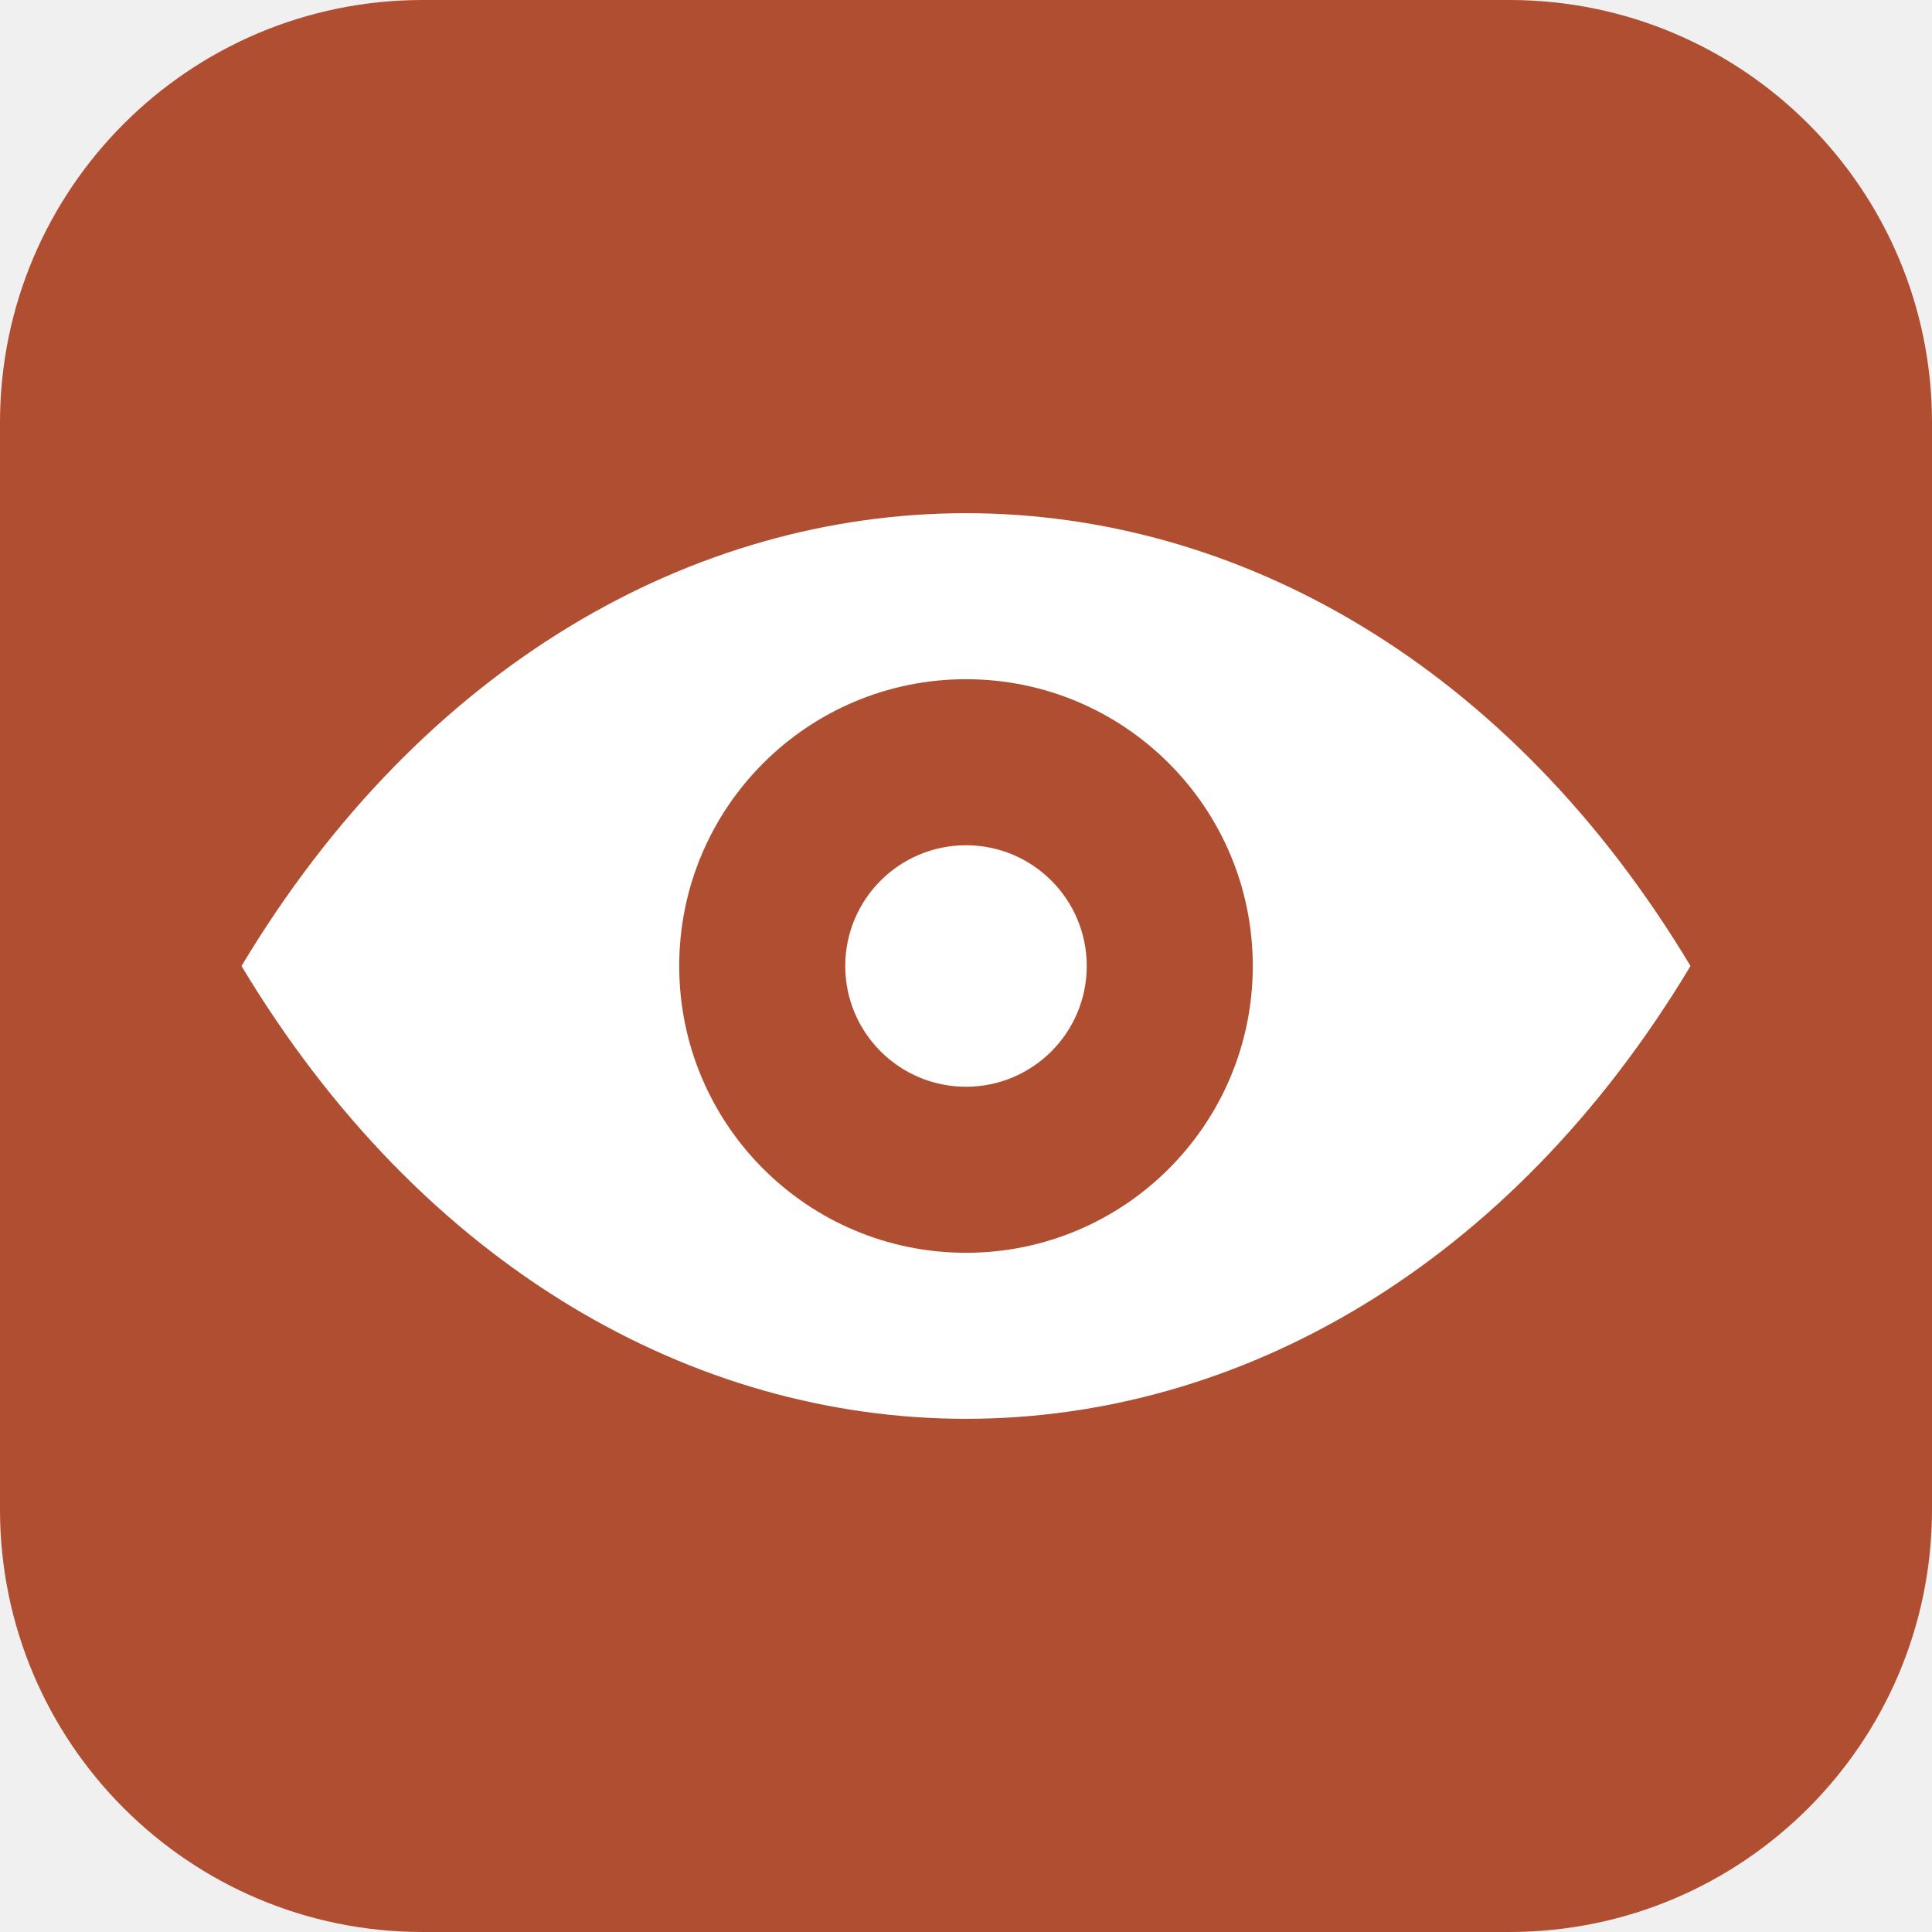
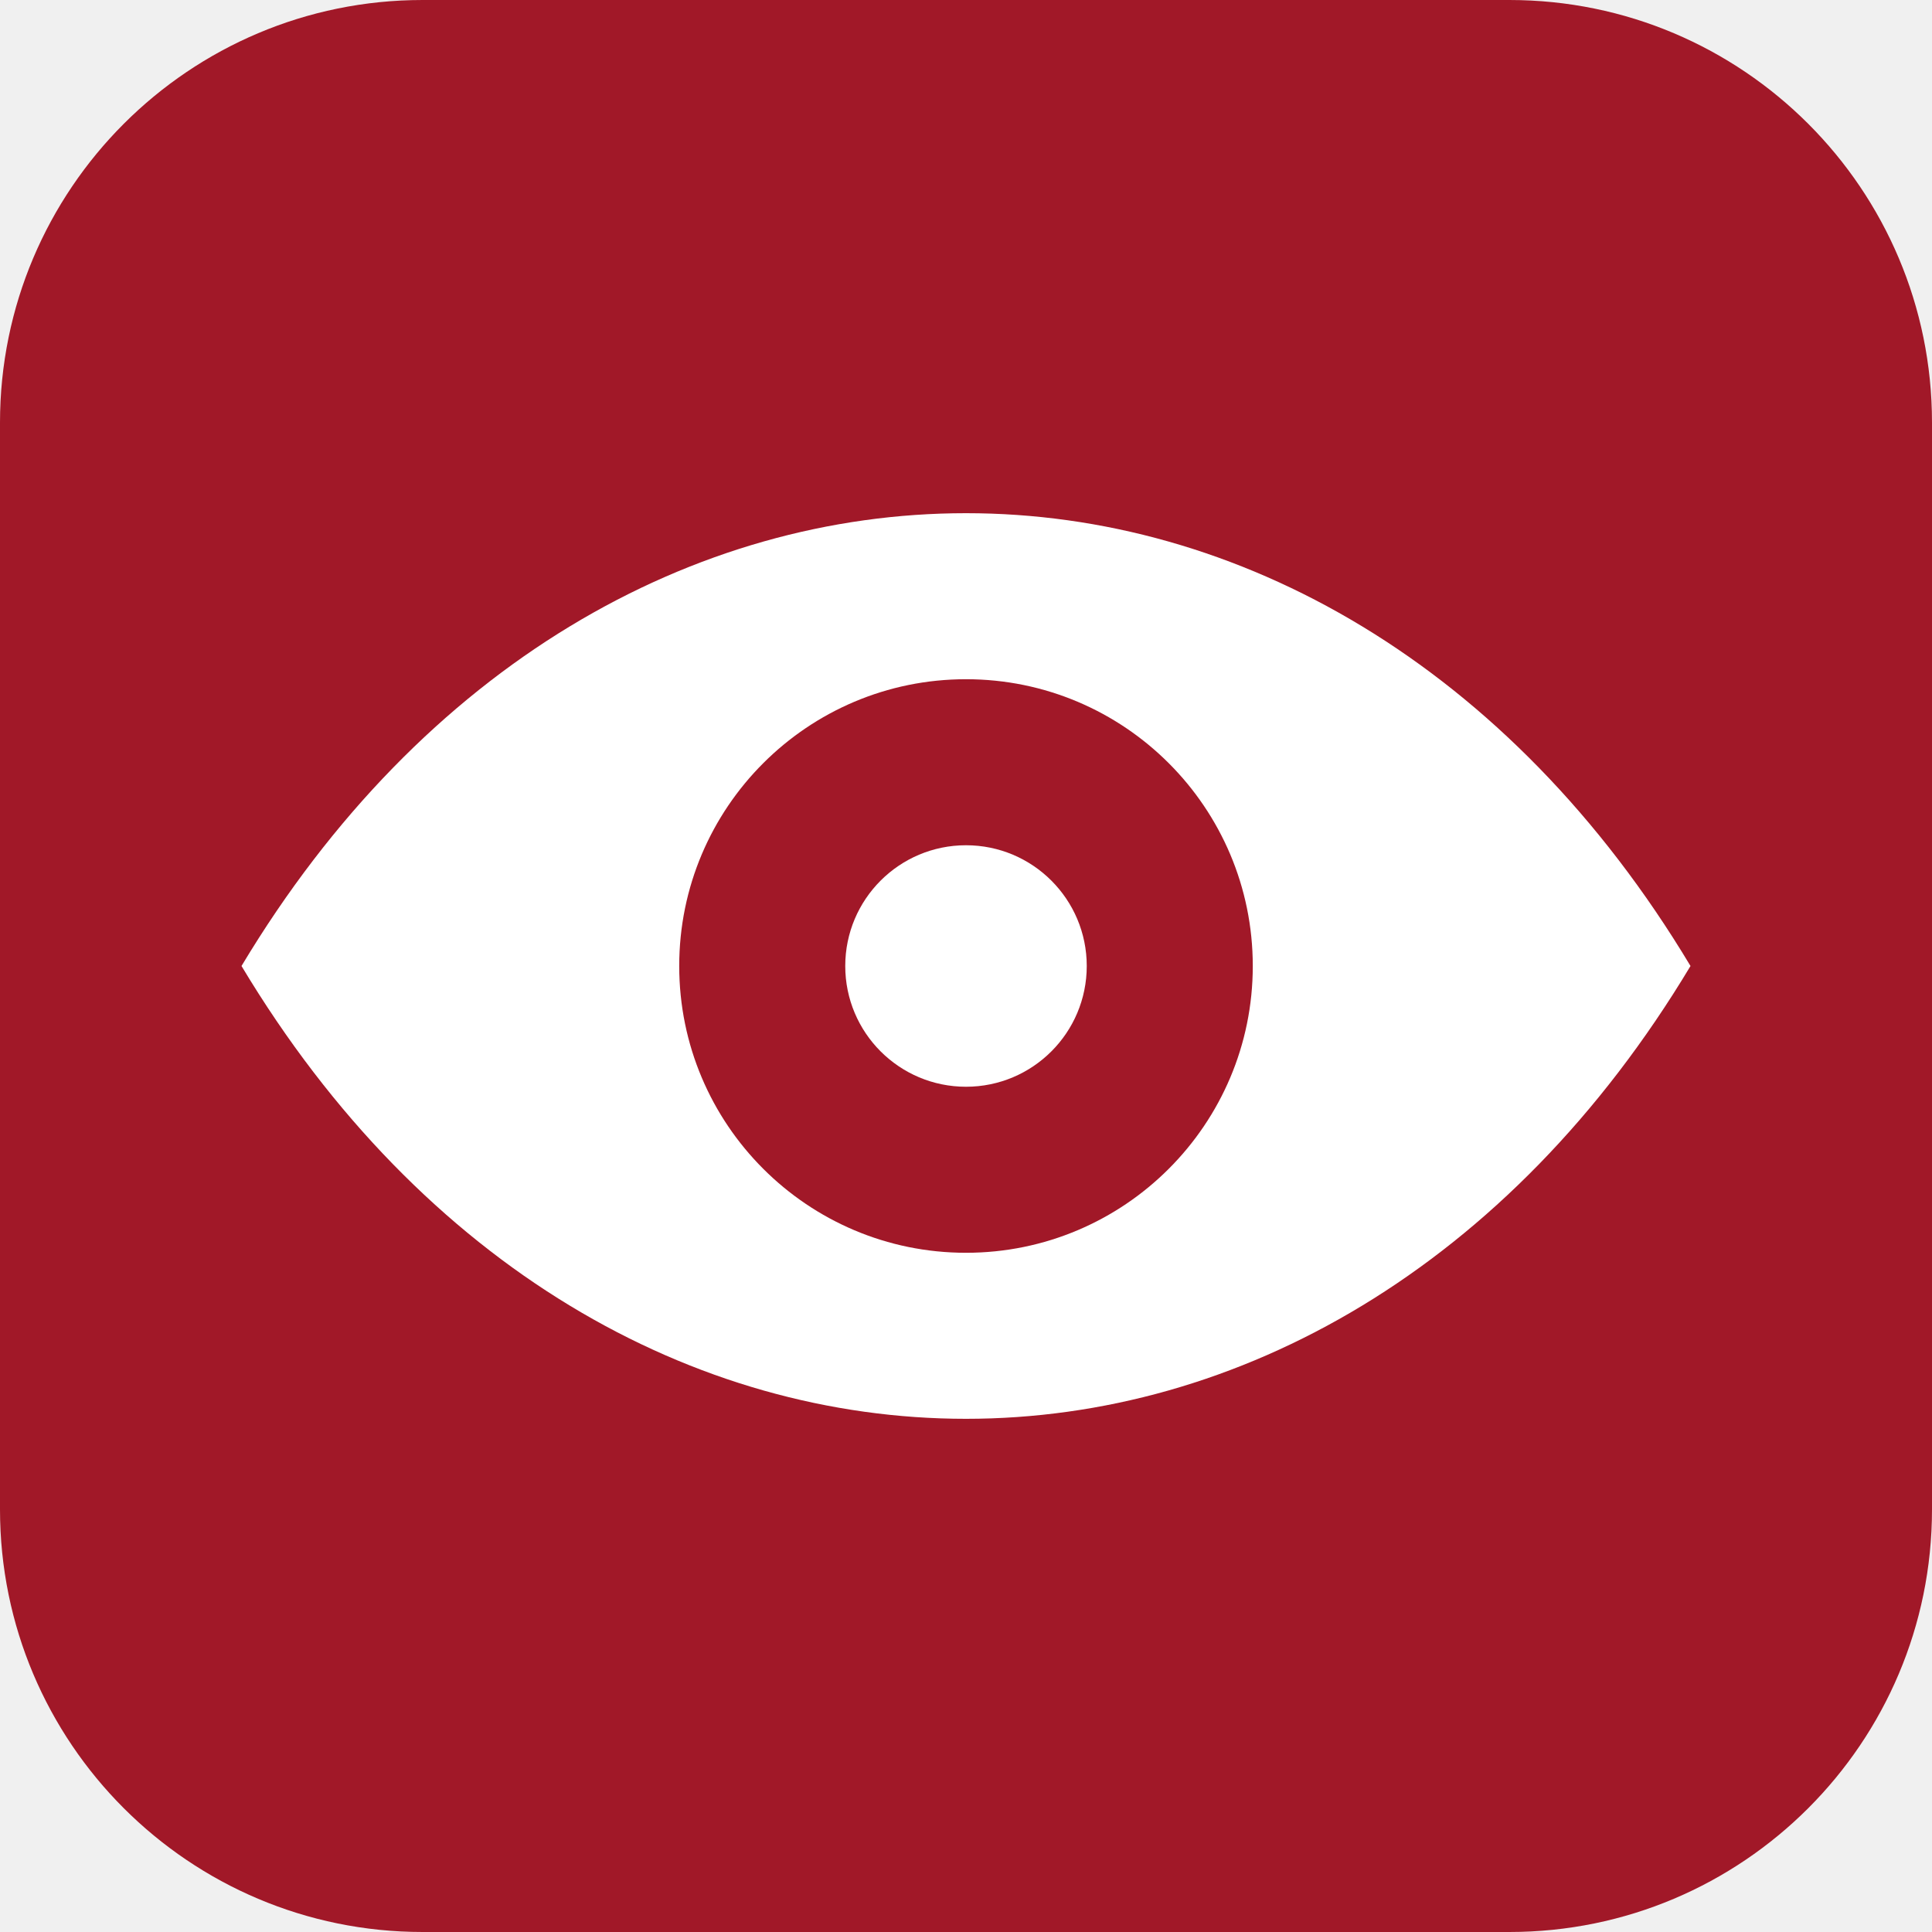
<svg xmlns="http://www.w3.org/2000/svg" viewBox="0 0 64 64" role="img" aria-label="Immersion ethnographique">
-   <rect width="64" height="64" rx="14" fill="#b04e32" />
+   <rect width="64" height="64" rx="14" fill="#a11828" />
  <path d="M8 32c6-10 15-15 24-15s18 5 24 15c-6 10-15 15-24 15S14 42 8 32z" fill="#fff" />
-   <circle cx="32" cy="32" r="9.5" fill="#b04e32" />
+   <circle cx="32" cy="32" r="9.5" fill="#a11828" />
  <circle cx="32" cy="32" r="4" fill="#fff" />
</svg>
